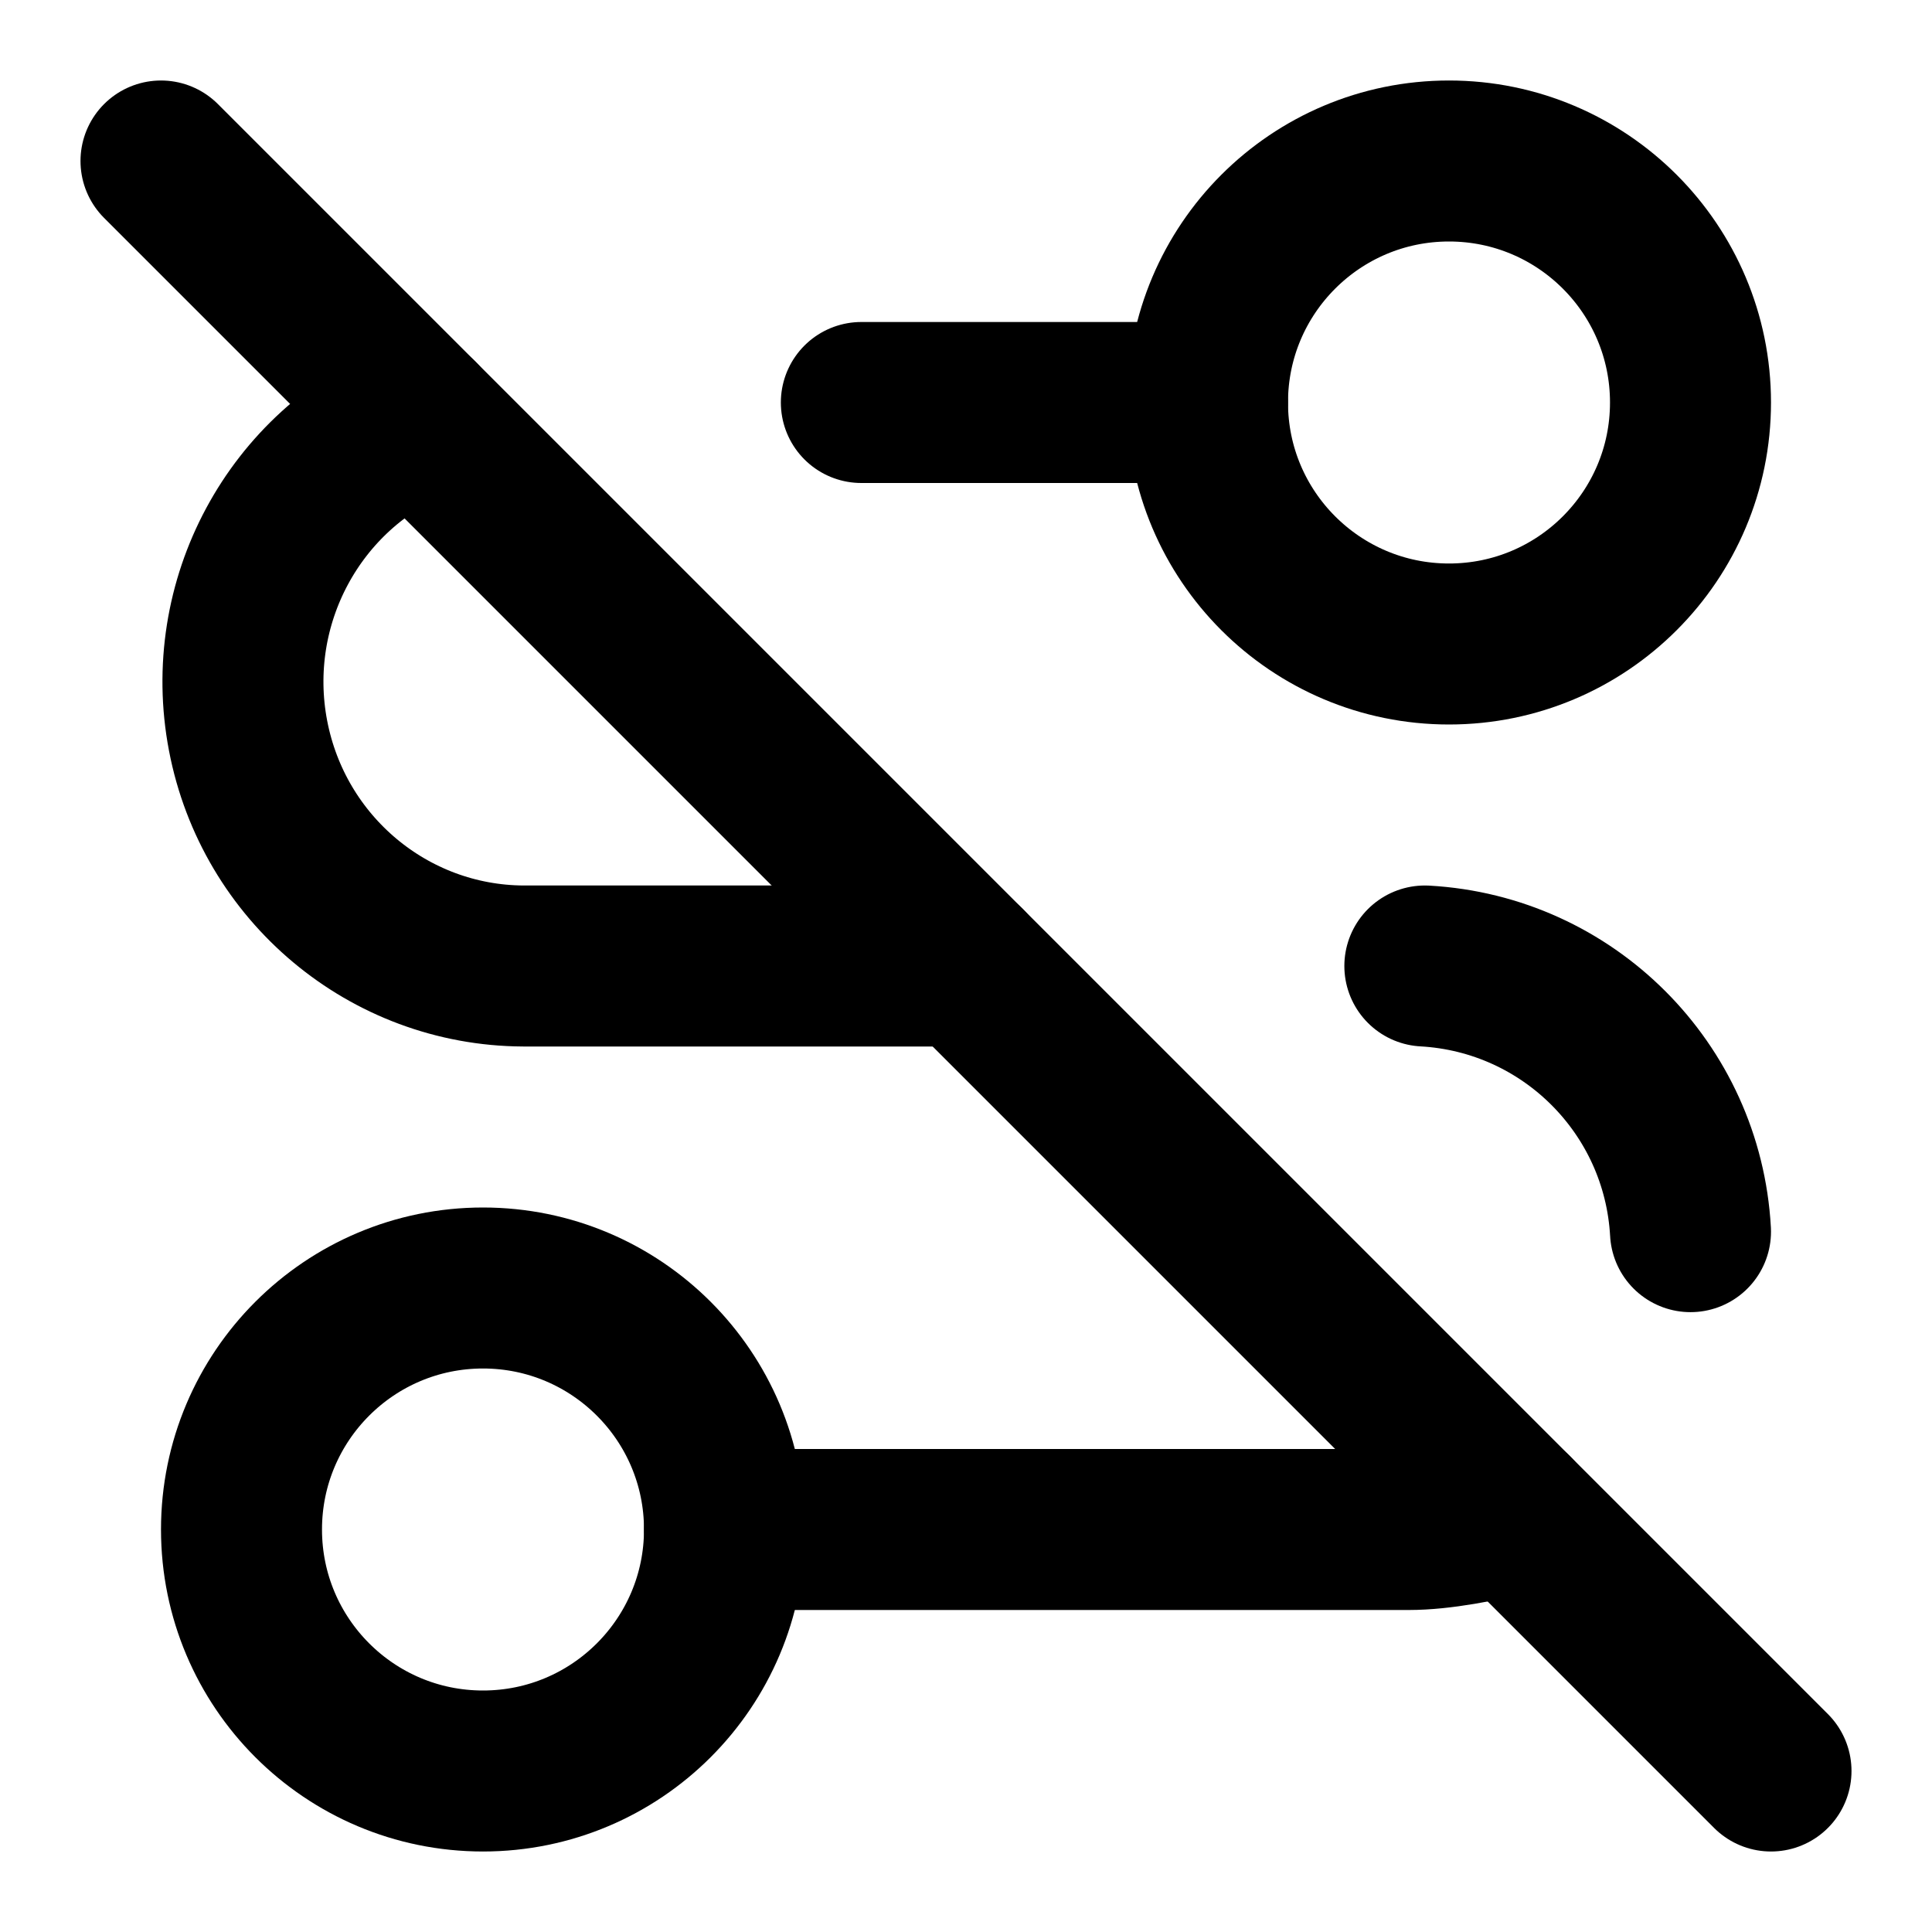
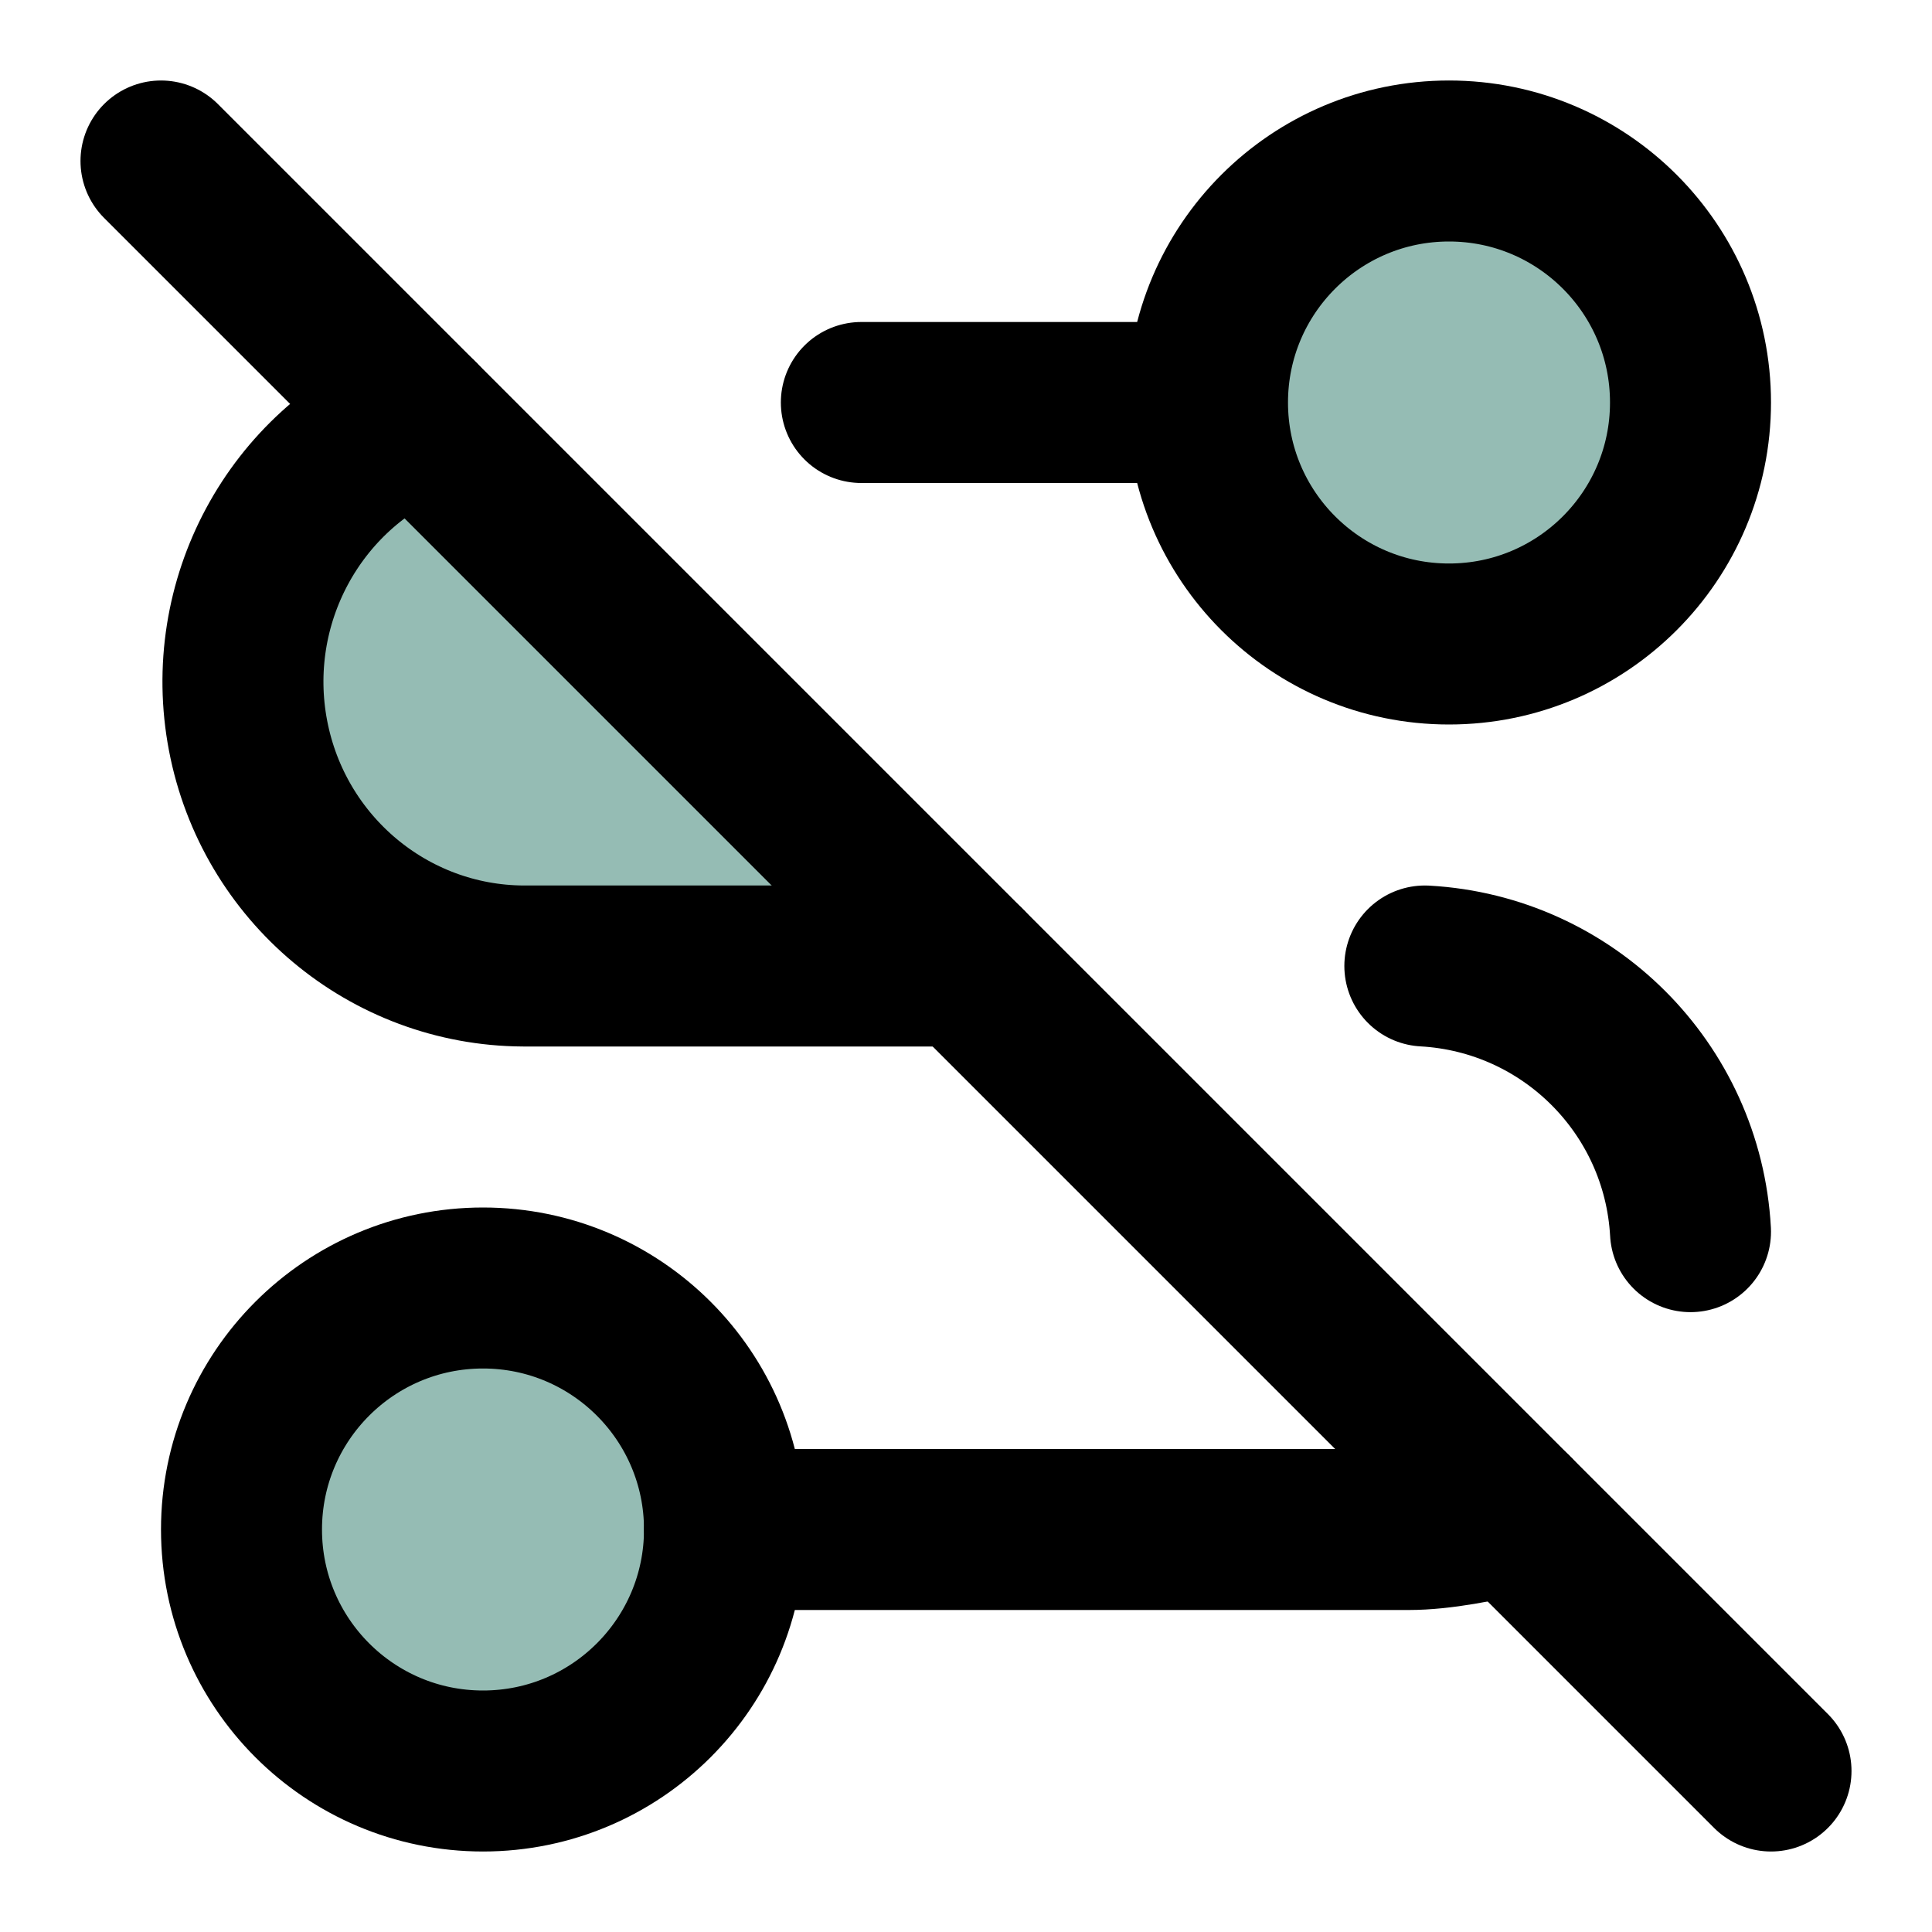
- <svg xmlns="http://www.w3.org/2000/svg" width="24" height="24" viewBox="0 0 24 24" fill="none" stroke="currentColor" stroke-width="2" stroke-linecap="round" stroke-linejoin="round">
+ <svg xmlns="http://www.w3.org/2000/svg" width="24" height="24" viewBox="0 0 24 24" fill="#95bcb4" stroke="currentColor" stroke-width="2" stroke-linecap="round" stroke-linejoin="round">
  <circle cx="6" cy="19" r="3" />
  <path d="M9 19h8.5c.4 0 .9-.1 1.3-.2" />
  <path d="M5.2 5.2A3.5 3.53 0 0 0 6.5 12H12" />
  <path d="m2 2 20 20" />
  <path d="M21 15.3a3.5 3.5 0 0 0-3.3-3.3" />
  <path d="M15 5h-4.3" />
  <circle cx="18" cy="5" r="3" />
</svg>
